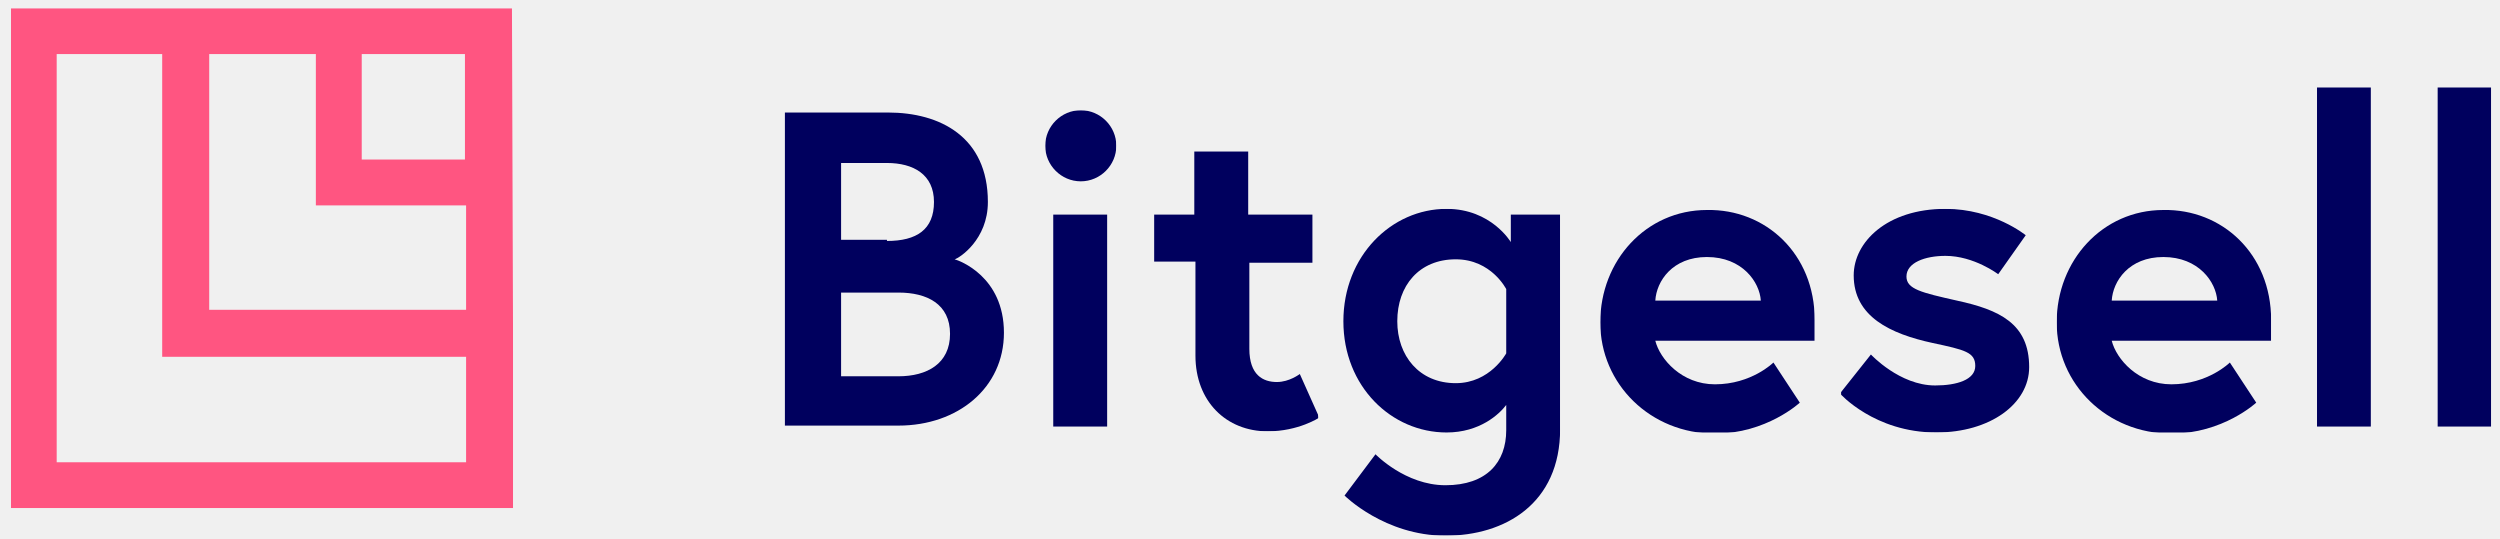
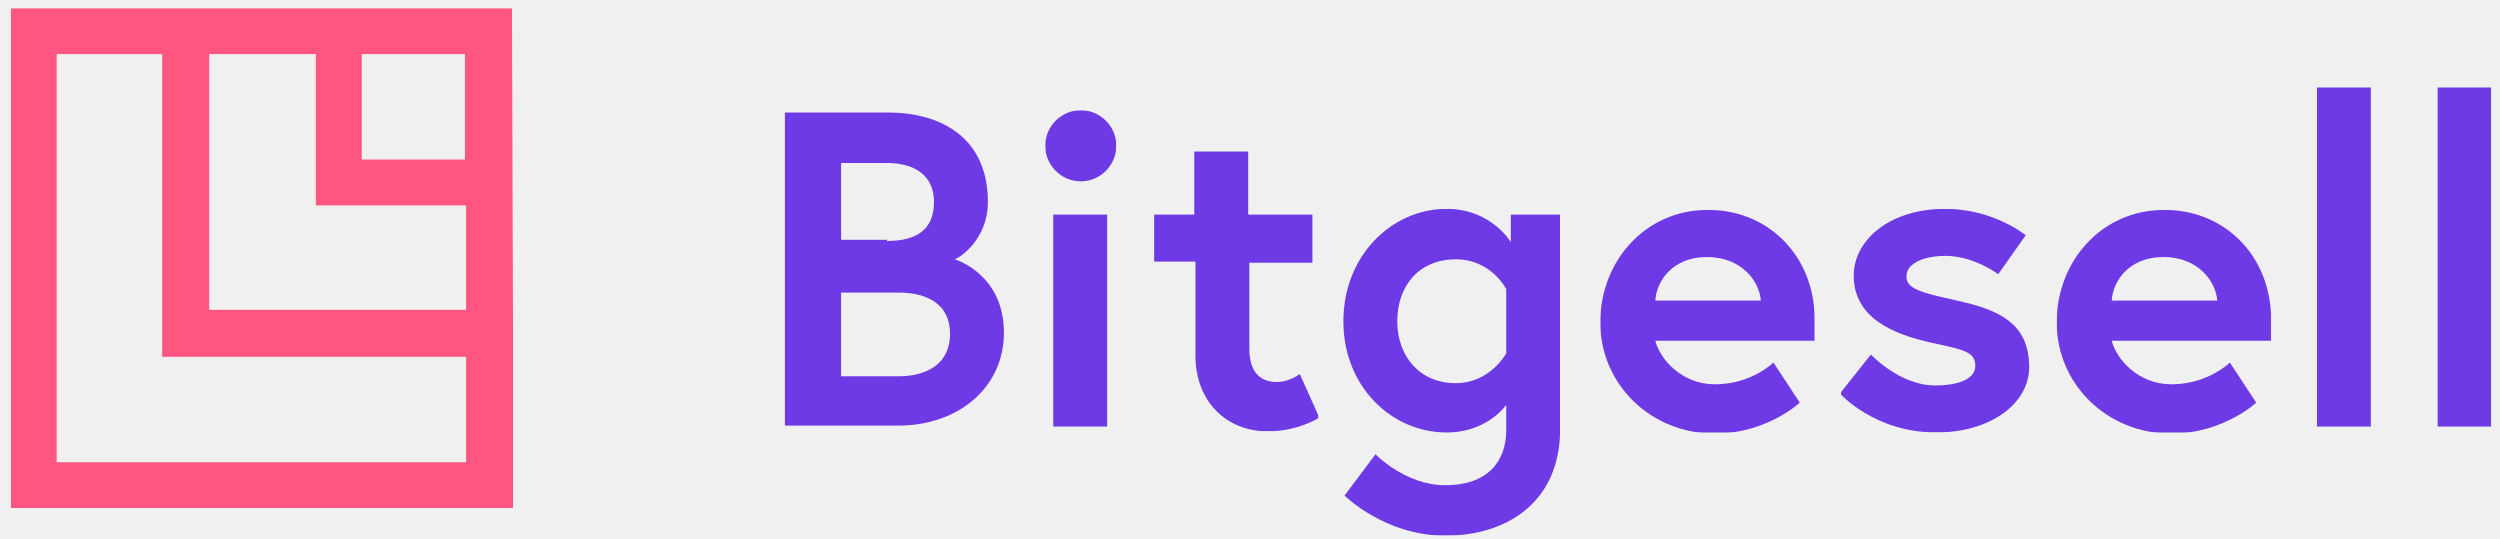
<svg xmlns="http://www.w3.org/2000/svg" version="1.1" id="Layer_1" x="0px" y="0px" viewBox="0 0 218 47" style="enable-background:new 0 0 218 47;" xml:space="preserve">
  <style type="text/css">
- 	.st0{fill-rule:evenodd;clip-rule:evenodd;fill:#00005E;}
+ 	.st0{fill-rule:evenodd;clip-rule:evenodd;fill:#6E3AE6;}
	.st1{filter:url(#Adobe_OpacityMaskFilter);}
	.st2{fill-rule:evenodd;clip-rule:evenodd;fill:#FFFFFF;}
- 	.st3{mask:url(#mask-2_00000075134286456824923840000005644851315671965626_);fill-rule:evenodd;clip-rule:evenodd;fill:#00005E;}
+ 	.st3{mask:url(#mask-2_00000075134286456824923840000005644851315671965626_);fill-rule:evenodd;clip-rule:evenodd;fill:#6E3AE6;}
	.st4{filter:url(#Adobe_OpacityMaskFilter_00000097478485676467579080000016421624437882045323_);}
- 	.st5{mask:url(#mask-2_00000069370807157056312030000006377104880994045879_);fill-rule:evenodd;clip-rule:evenodd;fill:#00005E;}
+ 	.st5{mask:url(#mask-2_00000069370807157056312030000006377104880994045879_);fill-rule:evenodd;clip-rule:evenodd;fill:#6E3AE6;}
	.st6{filter:url(#Adobe_OpacityMaskFilter_00000052795571192190371040000009331867666326554783_);}
- 	.st7{mask:url(#mask-2_00000093158251987838073170000001287490692195705753_);fill-rule:evenodd;clip-rule:evenodd;fill:#00005E;}
+ 	.st7{mask:url(#mask-2_00000093158251987838073170000001287490692195705753_);fill-rule:evenodd;clip-rule:evenodd;fill:#6E3AE6;}
	.st8{filter:url(#Adobe_OpacityMaskFilter_00000111891110070833308900000000235175241187121326_);}
- 	.st9{mask:url(#mask-2_00000101075469724145897790000005784411016654499725_);fill-rule:evenodd;clip-rule:evenodd;fill:#00005E;}
+ 	.st9{mask:url(#mask-2_00000101075469724145897790000005784411016654499725_);fill-rule:evenodd;clip-rule:evenodd;fill:#6E3AE6;}
	.st10{filter:url(#Adobe_OpacityMaskFilter_00000067213885325496179870000017510878267051703184_);}
- 	.st11{mask:url(#mask-2_00000142859928467016497140000012130009396529926795_);fill-rule:evenodd;clip-rule:evenodd;fill:#00005E;}
+ 	.st11{mask:url(#mask-2_00000142859928467016497140000012130009396529926795_);fill-rule:evenodd;clip-rule:evenodd;fill:#6E3AE6;}
	.st12{filter:url(#Adobe_OpacityMaskFilter_00000065771843453351495460000013815894912393899424_);}
- 	.st13{mask:url(#mask-2_00000096027543887162321600000007956635627974022545_);fill-rule:evenodd;clip-rule:evenodd;fill:#00005E;}
+ 	.st13{mask:url(#mask-2_00000096027543887162321600000007956635627974022545_);fill-rule:evenodd;clip-rule:evenodd;fill:#6E3AE6;}
	.st14{filter:url(#Adobe_OpacityMaskFilter_00000034786450215049411330000016133357421954951599_);}
- 	.st15{mask:url(#mask-2_00000037655295262121160240000013918664236517986198_);fill-rule:evenodd;clip-rule:evenodd;fill:#00005E;}
+ 	.st15{mask:url(#mask-2_00000037655295262121160240000013918664236517986198_);fill-rule:evenodd;clip-rule:evenodd;fill:#6E3AE6;}
	.st16{filter:url(#Adobe_OpacityMaskFilter_00000150801357870715089180000004570581517284790676_);}
- 	.st17{mask:url(#mask-2_00000010306855309496098330000009708705384067463863_);fill-rule:evenodd;clip-rule:evenodd;fill:#00005E;}
+ 	.st17{mask:url(#mask-2_00000010306855309496098330000009708705384067463863_);fill-rule:evenodd;clip-rule:evenodd;fill:#6E3AE6;}
	.st18{filter:url(#Adobe_OpacityMaskFilter_00000146497384523668643970000016625614706127094915_);}
	.st19{mask:url(#mask-2_00000126301601214812229370000006957650755313058463_);fill-rule:evenodd;clip-rule:evenodd;fill:#FF5581;}
</style>
  <g id="Page-1">
    <g id="Landing-Page" transform="translate(-53, -48)">
      <g id="Group-7" transform="translate(53.94305, 48.71208)">
        <g id="Group-13" transform="translate(0, 0)">
          <path id="Fill-1" class="st0" d="M81.9,28.4c0-2.6-2-3.6-4.5-3.6h-5v7.3h5C79.9,32.1,81.9,31,81.9,28.4L81.9,28.4z M76.4,20.3      c2.6,0,4.1-1,4.1-3.4s-1.8-3.4-4.1-3.4h-4v6.7H76.4z M67.6,9.1h8.9c4.5,0,8.7,2.1,8.7,7.8c0,3.3-2.5,4.9-2.9,5      c0.4,0.1,4.3,1.5,4.3,6.4c0,4.8-4,8.1-9.2,8.1h-9.9V9.1z" />
          <g id="Clip-4">
				</g>
          <defs>
            <filter id="Adobe_OpacityMaskFilter" filterUnits="userSpaceOnUse" x="90.2" y="8.9" width="6.2" height="27.6">
              <feColorMatrix type="matrix" values="1 0 0 0 0  0 1 0 0 0  0 0 1 0 0  0 0 0 1 0" />
            </filter>
          </defs>
          <mask maskUnits="userSpaceOnUse" x="90.2" y="8.9" width="6.2" height="27.6" id="mask-2_00000075134286456824923840000005644851315671965626_">
            <g class="st1">
              <polygon id="path-1_00000022546487715438628560000006589753362750061458_" class="st2" points="0,46 216.3,46 216.3,0 0,0               " />
            </g>
          </mask>
          <path id="Fill-3" class="st3" d="M90.9,36.5h4.7V18h-4.7V36.5z M93.3,8.9c1.7,0,3.1,1.4,3.1,3.1c0,1.7-1.4,3.1-3.1,3.1      c-1.7,0-3.1-1.4-3.1-3.1C90.2,10.3,91.6,8.9,93.3,8.9L93.3,8.9z" />
          <defs>
            <filter id="Adobe_OpacityMaskFilter_00000073718997273057757020000014339247830272939702_" filterUnits="userSpaceOnUse" x="99.6" y="12.4" width="14.4" height="24.5">
              <feColorMatrix type="matrix" values="1 0 0 0 0  0 1 0 0 0  0 0 1 0 0  0 0 0 1 0" />
            </filter>
          </defs>
          <mask maskUnits="userSpaceOnUse" x="99.6" y="12.4" width="14.4" height="24.5" id="mask-2_00000069370807157056312030000006377104880994045879_">
            <g style="filter:url(#Adobe_OpacityMaskFilter_00000073718997273057757020000014339247830272939702_);">
              <polygon id="path-1_00000098920674161240189070000012459004885245176448_" class="st2" points="0,46 216.3,46 216.3,0 0,0               " />
            </g>
          </mask>
          <path id="Fill-5" class="st5" d="M99.6,18h3.6v-5.5h4.7V18h5.6v4.2H108v7.5c0,2.3,1.2,2.9,2.4,2.9c1.1,0,2-0.7,2-0.7l1.7,3.8      c0,0-1.8,1.2-4.5,1.2c-3.6,0-6.3-2.6-6.3-6.6v-8.2h-3.6V18z" />
          <defs>
            <filter id="Adobe_OpacityMaskFilter_00000034789090971746366460000006008060991899358081_" filterUnits="userSpaceOnUse" x="116.1" y="17.5" width="19" height="28.5">
              <feColorMatrix type="matrix" values="1 0 0 0 0  0 1 0 0 0  0 0 1 0 0  0 0 0 1 0" />
            </filter>
          </defs>
          <mask maskUnits="userSpaceOnUse" x="116.1" y="17.5" width="19" height="28.5" id="mask-2_00000093158251987838073170000001287490692195705753_">
            <g style="filter:url(#Adobe_OpacityMaskFilter_00000034789090971746366460000006008060991899358081_);">
              <polygon id="path-1_00000106863915759416646480000005827886216759857839_" class="st2" points="0,46 216.3,46 216.3,0 0,0               " />
            </g>
          </mask>
          <path id="Fill-6" class="st7" d="M130.4,24.5c0,0-1.3-2.6-4.4-2.6c-3.2,0-5.1,2.3-5.1,5.4c0,3,1.9,5.4,5.1,5.4      c3,0,4.4-2.6,4.4-2.6V24.5z M125.2,37c-4.8,0-9-4-9-9.7c0-5.7,4.2-9.8,9-9.8c3.9,0,5.6,2.9,5.6,2.9V18h4.3v18.7      c0,6.5-4.8,9.3-10,9.3c-5.3,0-8.8-3.5-8.8-3.5l2.7-3.6c0,0,2.6,2.7,6.1,2.7c3.6,0,5.3-2,5.3-4.8v-2.2      C129.8,35.4,128.1,37,125.2,37L125.2,37z" />
          <defs>
            <filter id="Adobe_OpacityMaskFilter_00000167384724796429547730000015435401619828047031_" filterUnits="userSpaceOnUse" x="138.6" y="17.5" width="18.7" height="19.5">
              <feColorMatrix type="matrix" values="1 0 0 0 0  0 1 0 0 0  0 0 1 0 0  0 0 0 1 0" />
            </filter>
          </defs>
          <mask maskUnits="userSpaceOnUse" x="138.6" y="17.5" width="18.7" height="19.5" id="mask-2_00000101075469724145897790000005784411016654499725_">
            <g style="filter:url(#Adobe_OpacityMaskFilter_00000167384724796429547730000015435401619828047031_);">
              <polygon id="path-1_00000051353467771029802920000006021345338366574489_" class="st2" points="0,46 216.3,46 216.3,0 0,0               " />
            </g>
          </mask>
          <path id="Fill-7" class="st9" d="M152.6,25.5c-0.1-1.6-1.6-3.8-4.7-3.8c-3,0-4.4,2.1-4.5,3.8H152.6z M157.3,27.2      c0,0.4,0,1.1,0,1.8h-13.9c0.4,1.6,2.3,3.8,5.2,3.8c3.2,0,5.1-1.9,5.1-1.9l2.3,3.5c0,0-2.9,2.7-7.4,2.7c-5.6,0-10-4.3-10-9.7      s4-9.8,9.3-9.8C153,17.5,157.3,21.4,157.3,27.2L157.3,27.2z" />
          <defs>
            <filter id="Adobe_OpacityMaskFilter_00000120551262374908933200000003850628802660313989_" filterUnits="userSpaceOnUse" x="159.6" y="17.5" width="16.5" height="19.5">
              <feColorMatrix type="matrix" values="1 0 0 0 0  0 1 0 0 0  0 0 1 0 0  0 0 0 1 0" />
            </filter>
          </defs>
          <mask maskUnits="userSpaceOnUse" x="159.6" y="17.5" width="16.5" height="19.5" id="mask-2_00000142859928467016497140000012130009396529926795_">
            <g style="filter:url(#Adobe_OpacityMaskFilter_00000120551262374908933200000003850628802660313989_);">
              <polygon id="path-1_00000139292142104372271890000010793862654091459460_" class="st2" points="0,46 216.3,46 216.3,0 0,0               " />
            </g>
          </mask>
          <path id="Fill-8" class="st11" d="M162.2,30.2c0,0,2.5,2.7,5.6,2.7c1.9,0,3.5-0.5,3.5-1.7c0-1.2-0.9-1.4-3.7-2      c-3.7-0.8-6.9-2.3-6.9-5.9c0-2.9,2.9-5.8,8-5.8c4.2,0,7,2.3,7,2.3l-2.4,3.4c0,0-2.1-1.6-4.6-1.6c-1.8,0-3.4,0.6-3.4,1.8      c0,1.1,1.3,1.4,4.4,2.1c3.7,0.8,6.3,2,6.3,5.8c0,3.2-3.4,5.7-8.1,5.7c-5.4,0-8.4-3.4-8.4-3.4L162.2,30.2z" />
          <defs>
            <filter id="Adobe_OpacityMaskFilter_00000129170940693655870960000004107411476659747730_" filterUnits="userSpaceOnUse" x="178.4" y="17.5" width="18.7" height="19.5">
              <feColorMatrix type="matrix" values="1 0 0 0 0  0 1 0 0 0  0 0 1 0 0  0 0 0 1 0" />
            </filter>
          </defs>
          <mask maskUnits="userSpaceOnUse" x="178.4" y="17.5" width="18.7" height="19.5" id="mask-2_00000096027543887162321600000007956635627974022545_">
            <g style="filter:url(#Adobe_OpacityMaskFilter_00000129170940693655870960000004107411476659747730_);">
              <polygon id="path-1_00000103947344571054550990000010547034368968563901_" class="st2" points="0,46 216.3,46 216.3,0 0,0               " />
            </g>
          </mask>
          <path id="Fill-9" class="st13" d="M192.4,25.5c-0.1-1.6-1.6-3.8-4.7-3.8c-3,0-4.4,2.1-4.5,3.8H192.4z M197.1,27.2      c0,0.4,0,1.1,0,1.8h-13.9c0.4,1.6,2.3,3.8,5.2,3.8c3.2,0,5.1-1.9,5.1-1.9l2.3,3.5c0,0-2.9,2.7-7.4,2.7c-5.6,0-10-4.3-10-9.7      s4-9.8,9.3-9.8C192.8,17.5,197.1,21.4,197.1,27.2L197.1,27.2z" />
          <defs>
            <filter id="Adobe_OpacityMaskFilter_00000108276439986100800940000014107739066248234171_" filterUnits="userSpaceOnUse" x="201.1" y="6.9" width="4.7" height="29.6">
              <feColorMatrix type="matrix" values="1 0 0 0 0  0 1 0 0 0  0 0 1 0 0  0 0 0 1 0" />
            </filter>
          </defs>
          <mask maskUnits="userSpaceOnUse" x="201.1" y="6.9" width="4.7" height="29.6" id="mask-2_00000037655295262121160240000013918664236517986198_">
            <g style="filter:url(#Adobe_OpacityMaskFilter_00000108276439986100800940000014107739066248234171_);">
              <polygon id="path-1_00000125564137480977045910000015486737924042688171_" class="st2" points="0,46 216.3,46 216.3,0 0,0               " />
            </g>
          </mask>
          <polygon id="Fill-10" class="st15" points="201.1,36.5 205.8,36.5 205.8,6.9 201.1,6.9     " />
          <defs>
            <filter id="Adobe_OpacityMaskFilter_00000009563993633805260810000017112997544113183128_" filterUnits="userSpaceOnUse" x="211.6" y="6.9" width="4.7" height="29.6">
              <feColorMatrix type="matrix" values="1 0 0 0 0  0 1 0 0 0  0 0 1 0 0  0 0 0 1 0" />
            </filter>
          </defs>
          <mask maskUnits="userSpaceOnUse" x="211.6" y="6.9" width="4.7" height="29.6" id="mask-2_00000010306855309496098330000009708705384067463863_">
            <g style="filter:url(#Adobe_OpacityMaskFilter_00000009563993633805260810000017112997544113183128_);">
              <polygon id="path-1_00000026148571763540510030000007445739290964401323_" class="st2" points="0,46 216.3,46 216.3,0 0,0               " />
            </g>
          </mask>
          <polygon id="Fill-11" class="st17" points="211.6,36.5 216.3,36.5 216.3,6.9 211.6,6.9     " />
          <defs>
            <filter id="Adobe_OpacityMaskFilter_00000111898309315214225470000010786181252194321294_" filterUnits="userSpaceOnUse" x="0" y="0" width="43.8" height="43.6">
              <feColorMatrix type="matrix" values="1 0 0 0 0  0 1 0 0 0  0 0 1 0 0  0 0 0 1 0" />
            </filter>
          </defs>
          <mask maskUnits="userSpaceOnUse" x="0" y="0" width="43.8" height="43.6" id="mask-2_00000126301601214812229370000006957650755313058463_">
            <g style="filter:url(#Adobe_OpacityMaskFilter_00000111898309315214225470000010786181252194321294_);">
              <polygon id="path-1_00000006668686314866301700000000507762916888361345_" class="st2" points="0,46 216.3,46 216.3,0 0,0               " />
            </g>
          </mask>
          <path id="Fill-12" class="st19" d="M39.7,39.6H4V4h9.2v26.4h26.5V39.6z M26.6,4v13.2h13.1v9.1H17.3V4H26.6z M30.6,13.2h9V4h-9      V13.2z M43.7,0H26.6H13.3H0v43.6h43.8V30.4L43.7,0L43.7,0z" />
        </g>
      </g>
    </g>
  </g>
</svg>
